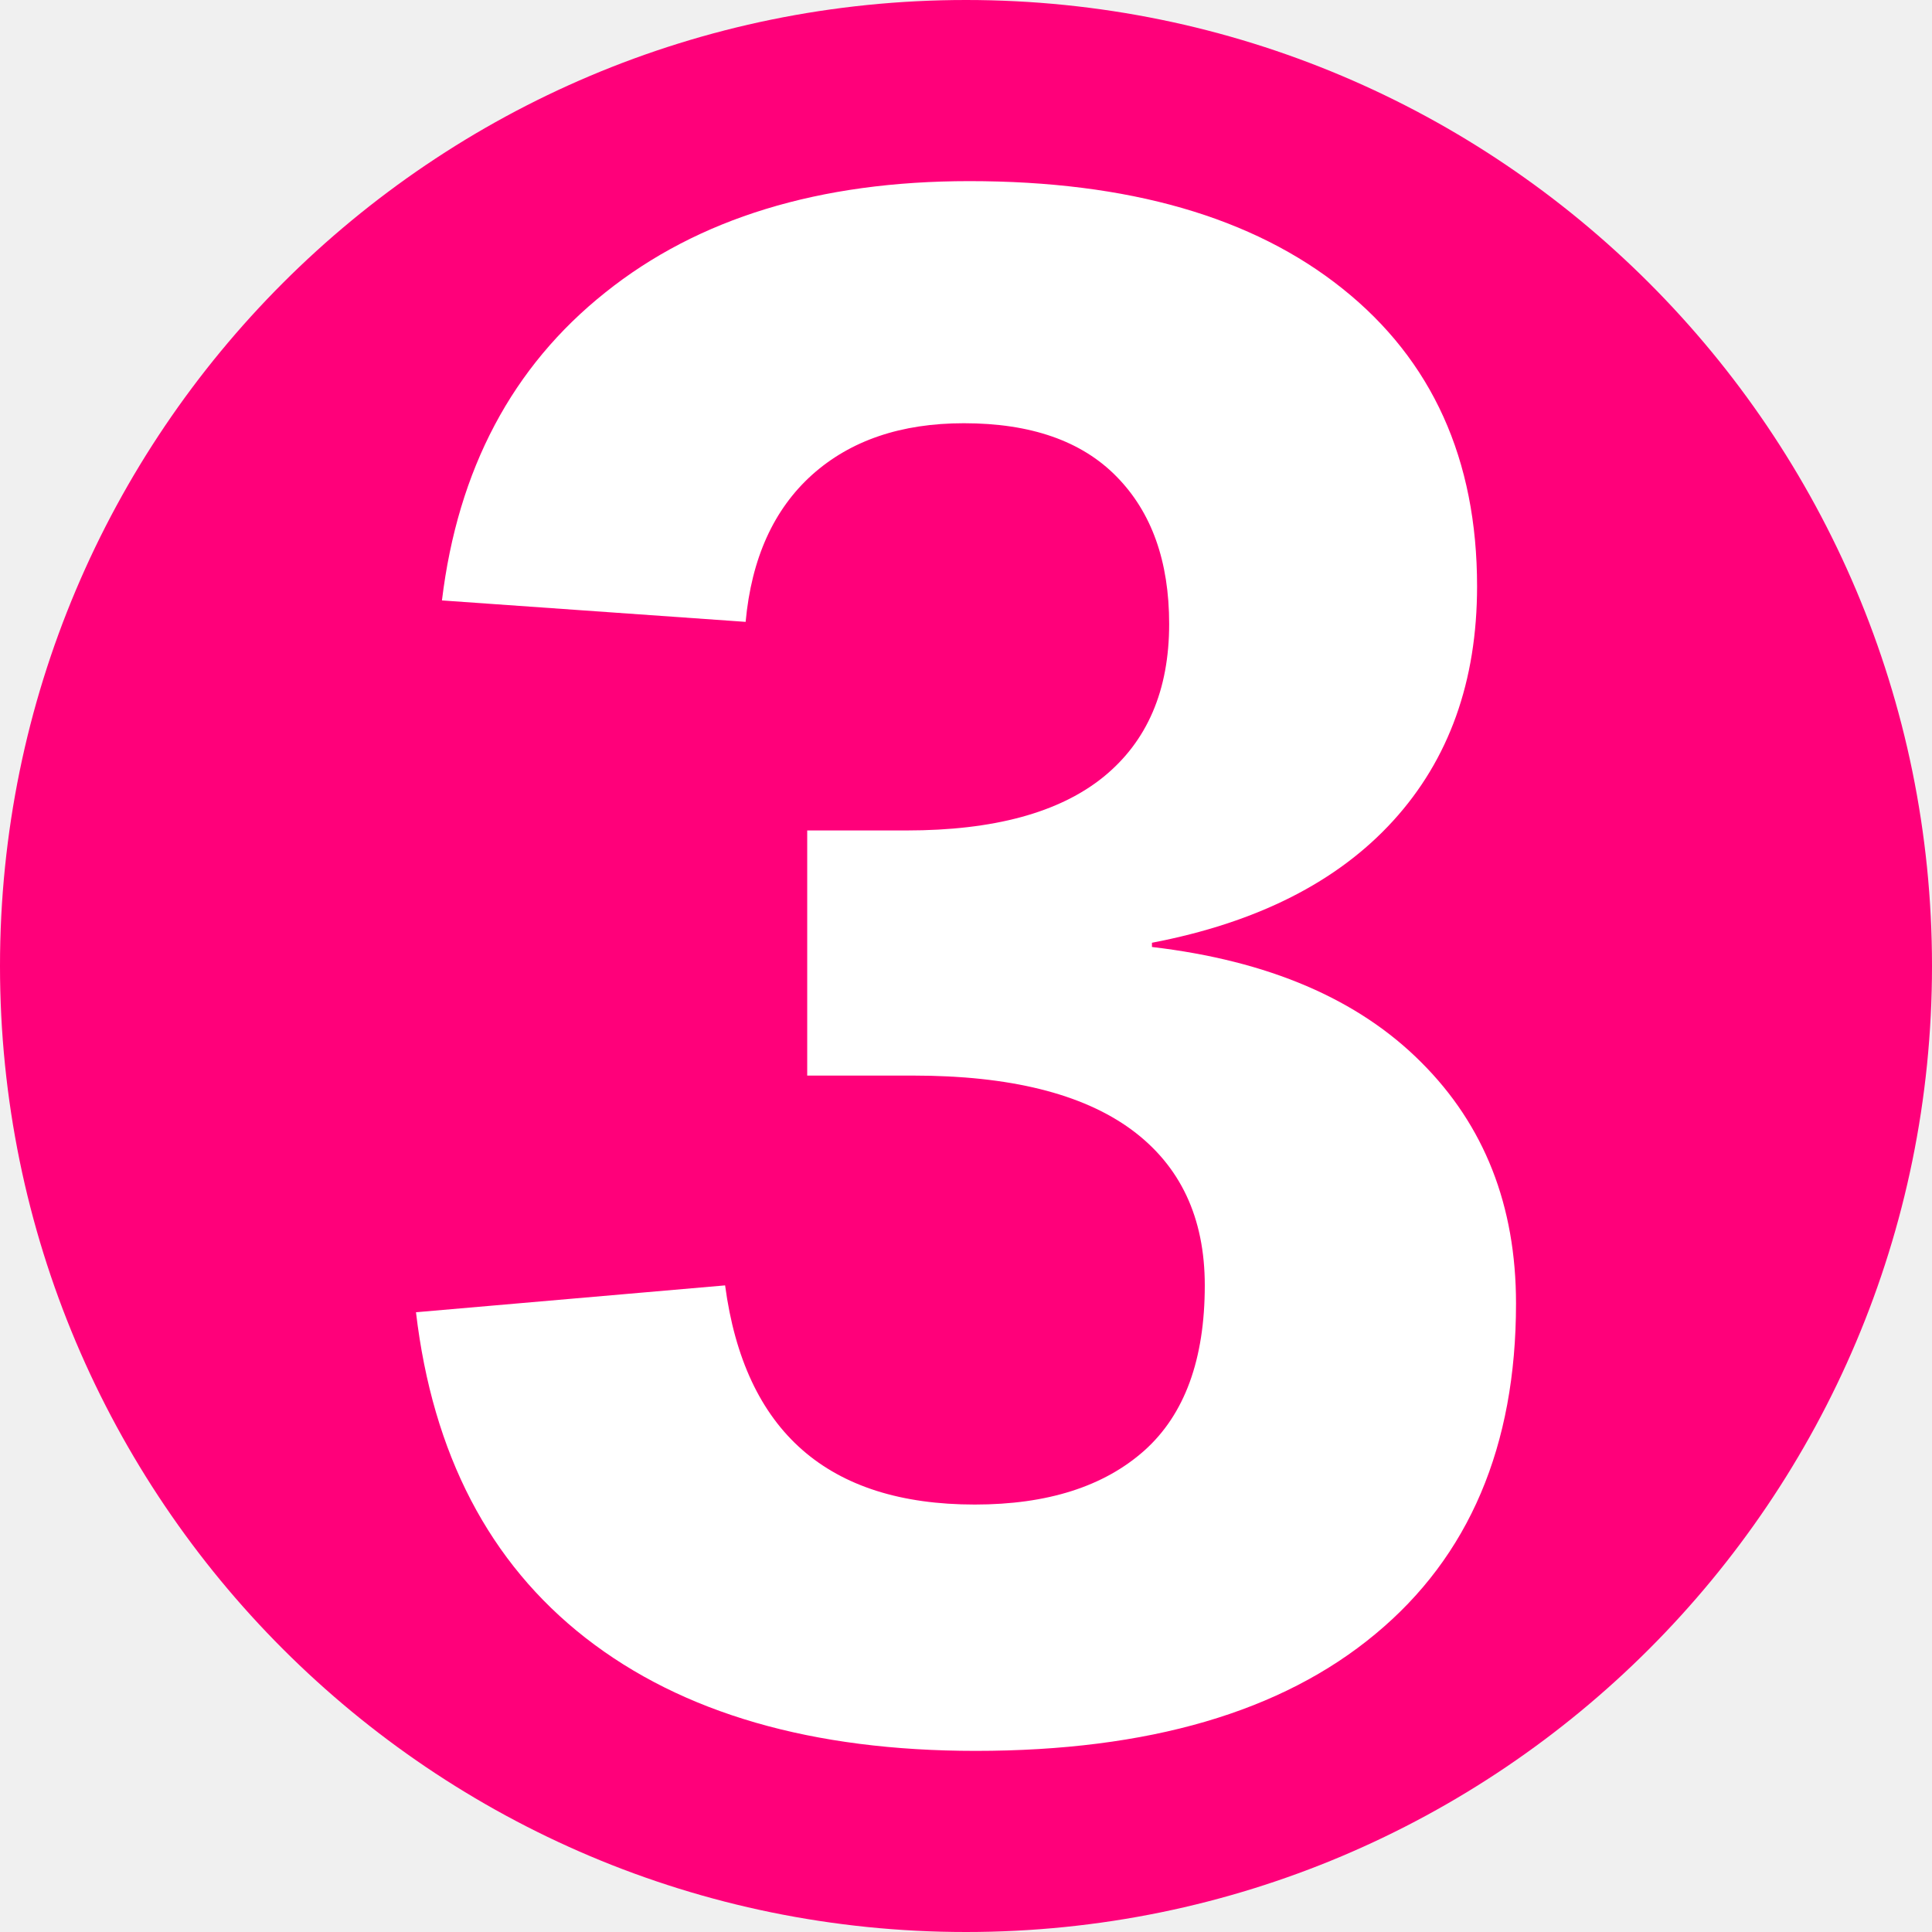
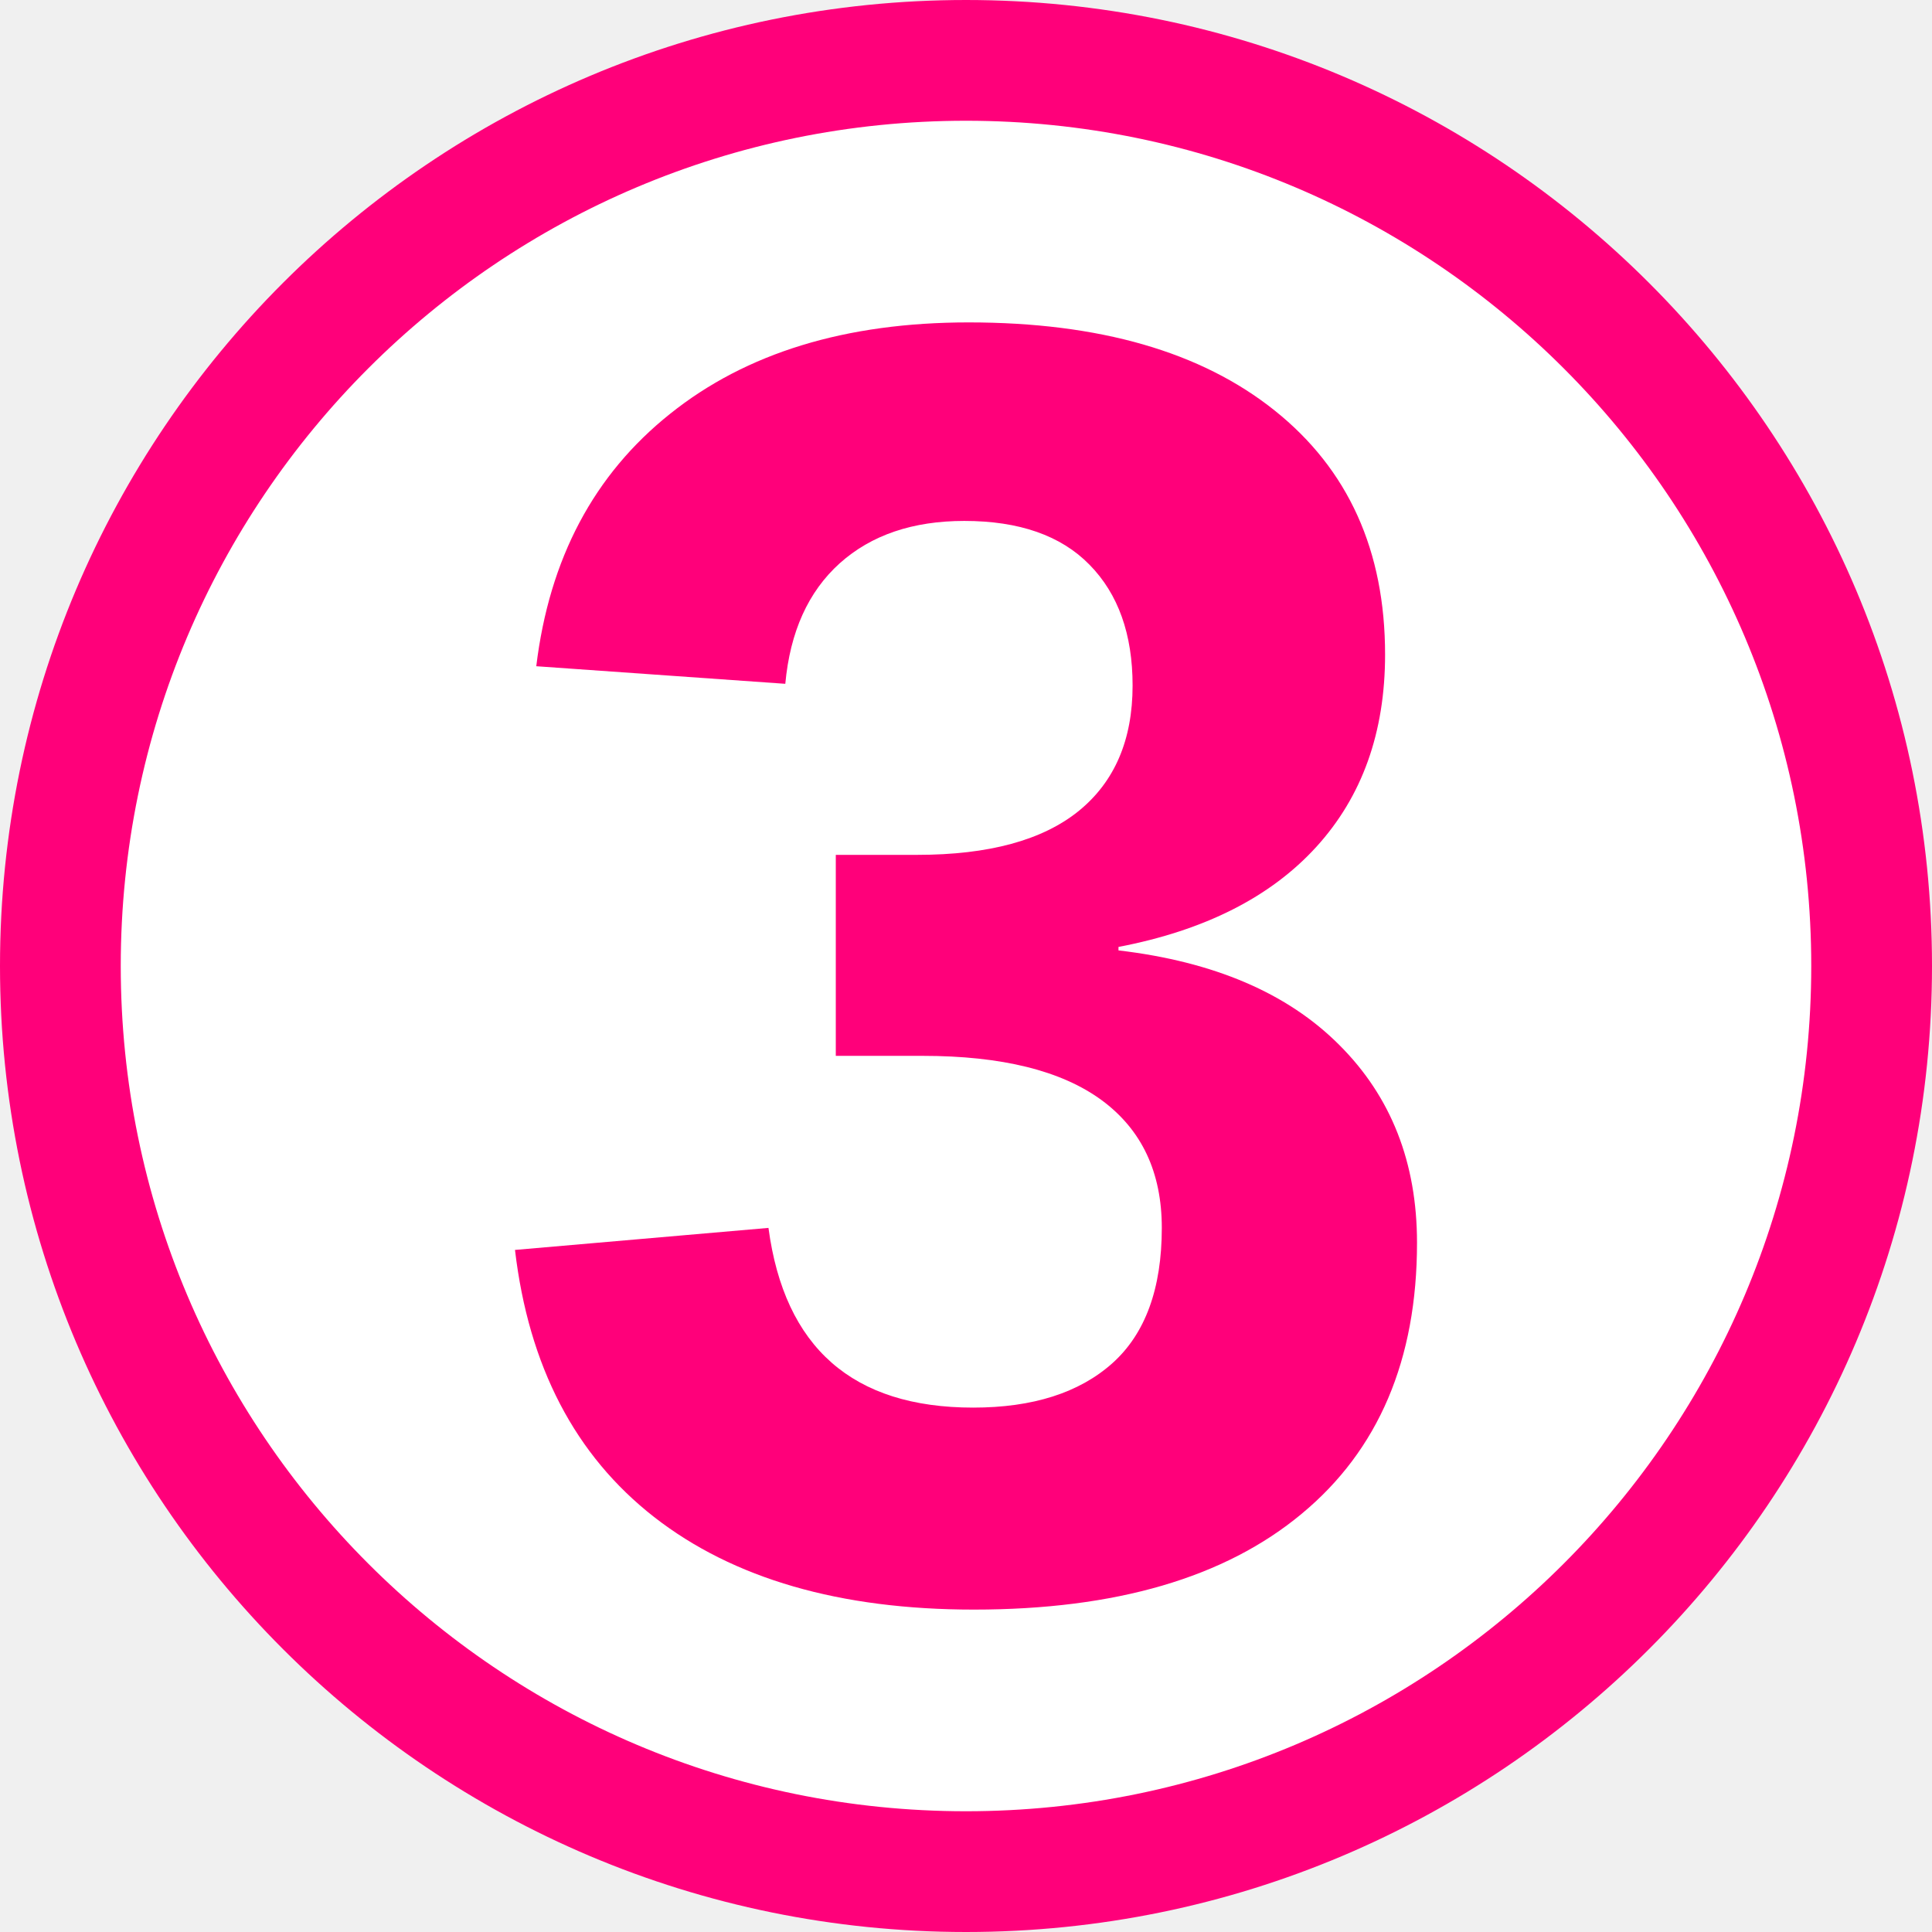
<svg xmlns="http://www.w3.org/2000/svg" viewBox="0 0 64 64">
-   <circle cx="32" cy="32" r="32" fill="#FF007A" />
-   <path fill="#FFFFFF" d="M50.22 43.18Q50.22 50.27 45.56 54.13Q40.91 58.00 32.32 58.00Q24.20 58.00 19.40 54.26Q14.61 50.52 13.78 43.47L24.02 42.58Q24.99 49.84 32.29 49.84Q35.90 49.84 37.91 48.05Q39.91 46.26 39.91 42.58Q39.91 39.21 37.48 37.42Q35.04 35.63 30.25 35.63L26.74 35.63L26.74 27.51L30.03 27.51Q34.36 27.51 36.55 25.74Q38.73 23.97 38.73 20.67Q38.73 17.56 36.99 15.79Q35.26 14.02 31.93 14.02Q28.81 14.02 26.90 15.73Q24.99 17.45 24.70 20.60L14.64 19.89Q15.43 13.37 20.05 9.69Q24.66 6.00 32.11 6.00Q40.02 6.00 44.47 9.56Q48.93 13.12 48.93 19.42Q48.93 24.14 46.15 27.19Q43.38 30.23 38.16 31.23L38.16 31.37Q43.95 32.05 47.08 35.19Q50.22 38.32 50.22 43.18Z" />
+   <circle cx="32" cy="32" r="30" fill="#FFFFFF" stroke="#FF007A" stroke-width="4" />
+   <g transform="translate(32 32) scale(0.82) translate(-32 -32)">
+     <path fill="#FF007A" d="M50.22 43.18Q50.22 50.27 45.56 54.13Q40.91 58.00 32.32 58.00Q24.20 58.00 19.40 54.26Q14.61 50.52 13.78 43.47L24.02 42.58Q24.99 49.84 32.29 49.84Q35.90 49.84 37.91 48.05Q39.91 46.26 39.91 42.58Q39.91 39.21 37.48 37.42Q35.04 35.63 30.25 35.63L26.74 35.63L26.74 27.51L30.03 27.51Q34.36 27.51 36.55 25.74Q38.73 23.97 38.73 20.67Q38.73 17.56 36.99 15.79Q35.26 14.02 31.93 14.02Q28.81 14.02 26.90 15.73Q24.99 17.45 24.70 20.60L14.64 19.89Q15.43 13.37 20.05 9.69Q24.66 6.00 32.11 6.00Q40.02 6.00 44.47 9.56Q48.93 13.12 48.93 19.42Q48.93 24.14 46.15 27.19Q43.38 30.23 38.16 31.23L38.16 31.37Q43.95 32.05 47.08 35.19Q50.22 38.32 50.22 43.18Z" />
+   </g>
</svg>
